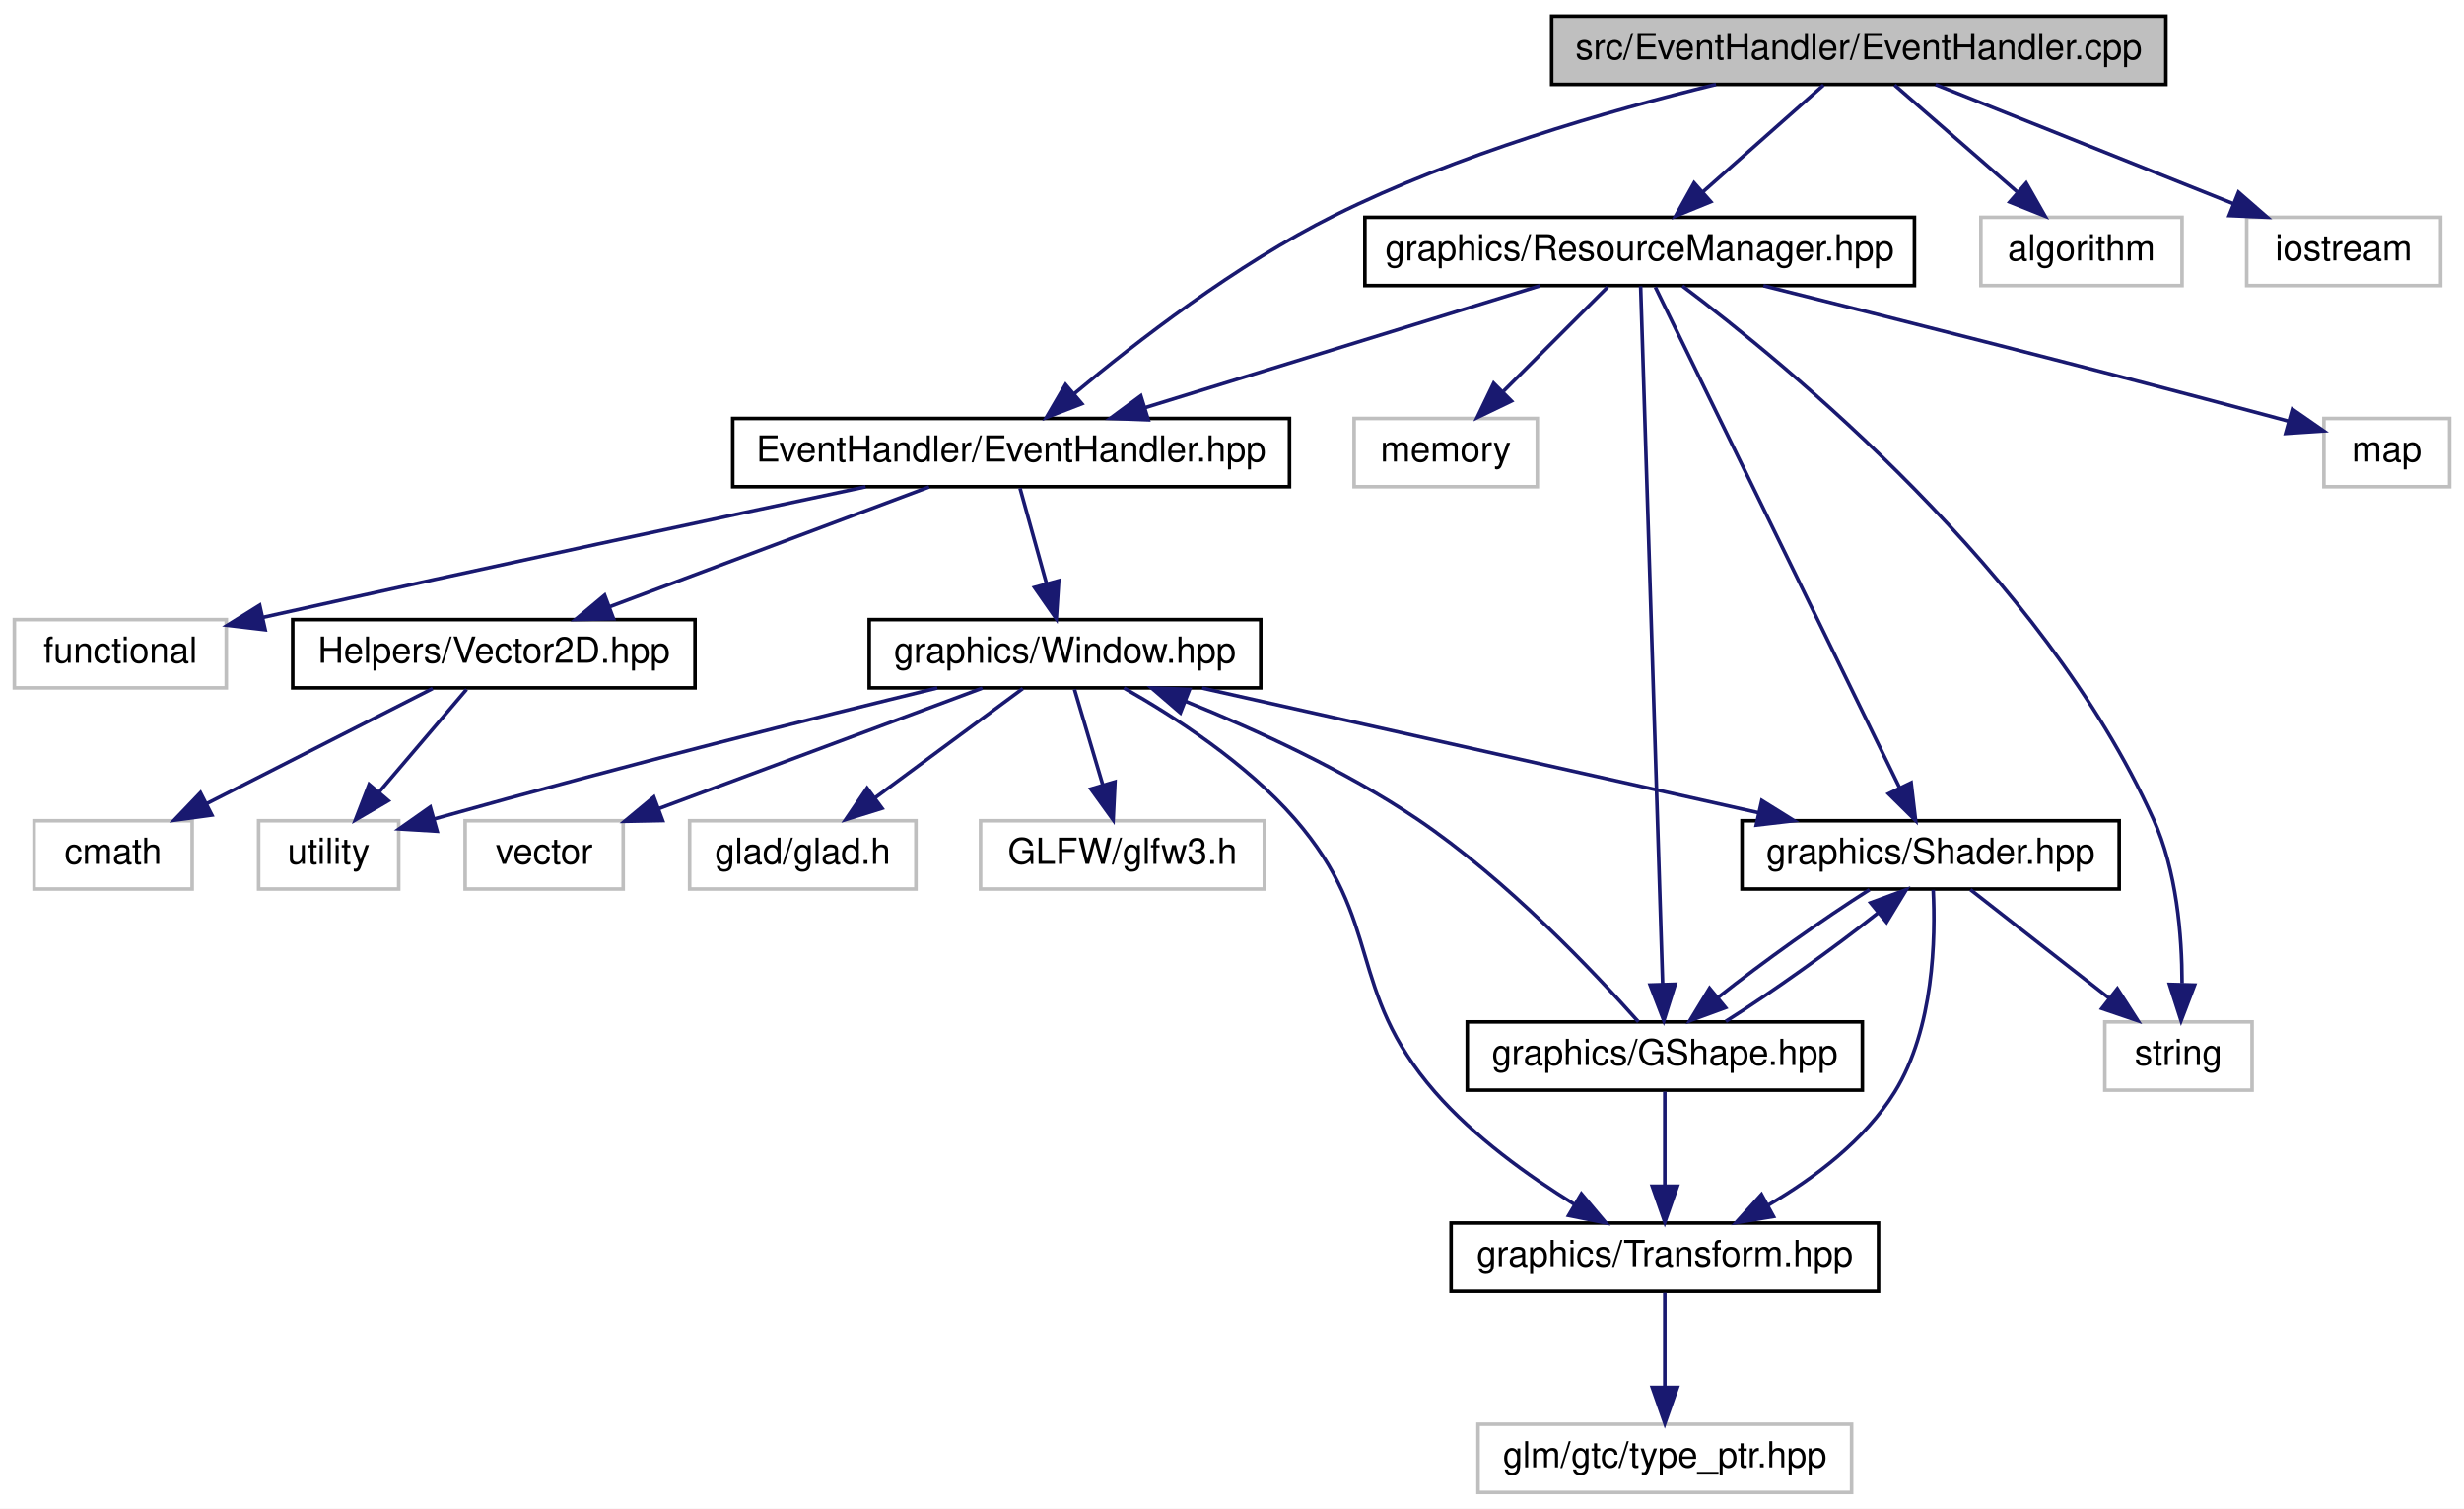
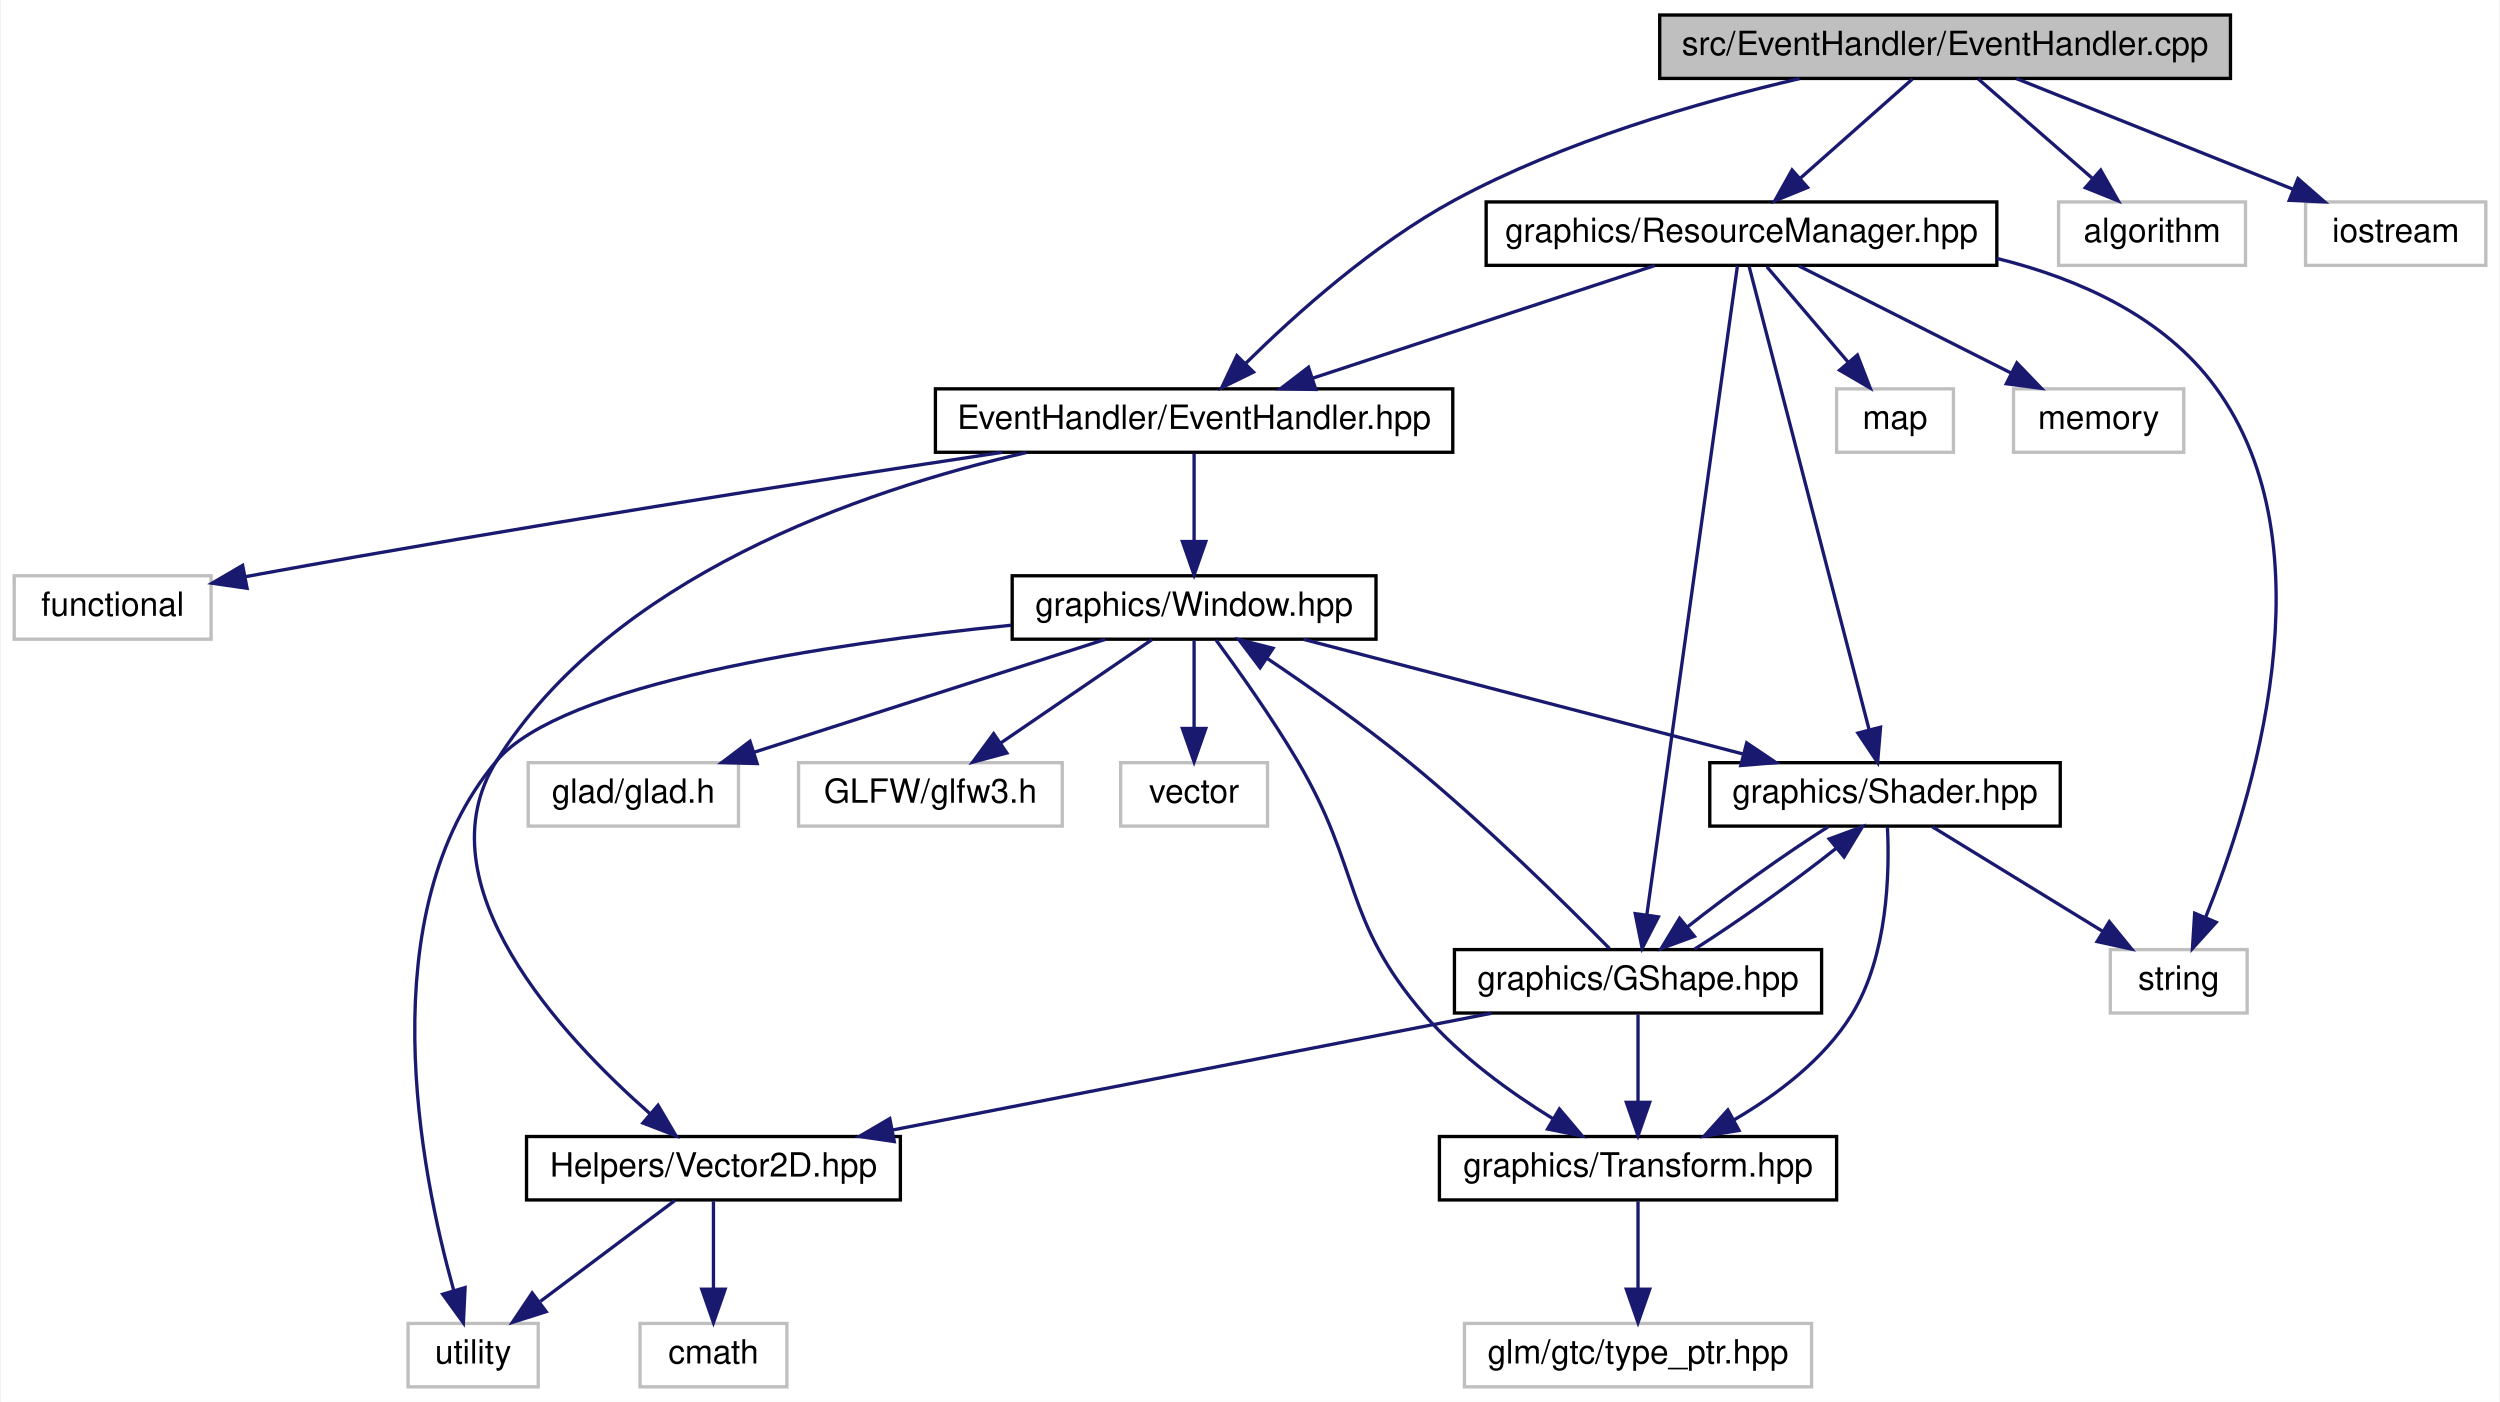
- <svg xmlns="http://www.w3.org/2000/svg" xmlns:xlink="http://www.w3.org/1999/xlink" width="686pt" height="420pt" viewBox="0.00 0.00 686.00 420.00">
+ <svg xmlns="http://www.w3.org/2000/svg" xmlns:xlink="http://www.w3.org/1999/xlink" width="749pt" height="420pt" viewBox="0.00 0.00 748.50 420.00">
  <g id="graph0" class="graph" transform="scale(1 1) rotate(0) translate(4 416)">
-     <polygon fill="white" stroke="transparent" points="-4,4 -4,-416 682,-416 682,4 -4,4" />
+     <polygon fill="white" stroke="transparent" points="-4,4 -4,-416 744.5,-416 744.5,4 -4,4" />
    <g id="node1" class="node">
      <g id="a_node1">
        <a xlink:title=" ">
-           <polygon fill="#bfbfbf" stroke="black" points="428,-392.5 428,-411.5 599,-411.5 599,-392.5 428,-392.5" />
-           <text text-anchor="middle" x="513.5" y="-399.5" font-family="Helvetica,sans-Serif" font-size="10.00">src/EventHandler/EventHandler.cpp</text>
+           <polygon fill="#bfbfbf" stroke="black" points="493,-392.5 493,-411.5 664,-411.5 664,-392.5 493,-392.5" />
+           <text text-anchor="middle" x="578.5" y="-399.5" font-family="Helvetica,sans-Serif" font-size="10.00">src/EventHandler/EventHandler.cpp</text>
        </a>
      </g>
    </g>
    <g id="node2" class="node">
      <g id="a_node2">
        <a xlink:href="_event_handler_8hpp.html" target="_top" xlink:title=" ">
-           <polygon fill="white" stroke="black" points="200,-280.5 200,-299.5 355,-299.5 355,-280.5 200,-280.5" />
-           <text text-anchor="middle" x="277.5" y="-287.5" font-family="Helvetica,sans-Serif" font-size="10.00">EventHandler/EventHandler.hpp</text>
+           <polygon fill="white" stroke="black" points="276,-280.5 276,-299.5 431,-299.5 431,-280.5 276,-280.5" />
+           <text text-anchor="middle" x="353.5" y="-287.5" font-family="Helvetica,sans-Serif" font-size="10.00">EventHandler/EventHandler.hpp</text>
        </a>
      </g>
    </g>
    <g id="edge1" class="edge">
-       <path fill="none" stroke="midnightblue" d="M473.75,-392.48C443.61,-385.14 401.69,-373.03 367.5,-356 340.22,-342.41 312.3,-320.81 294.94,-306.28" />
-       <polygon fill="midnightblue" stroke="midnightblue" points="297.2,-303.6 287.32,-299.78 292.66,-308.93 297.2,-303.6" />
+       <path fill="none" stroke="midnightblue" d="M534.9,-392.45C504.66,-385.4 464.13,-373.65 431.5,-356 407.43,-342.98 383.87,-321.85 369.05,-307.23" />
+       <polygon fill="midnightblue" stroke="midnightblue" points="371.29,-304.52 361.77,-299.87 366.32,-309.44 371.29,-304.52" />
    </g>
    <g id="node16" class="node">
      <g id="a_node16">
        <a xlink:href="_resource_manager_8hpp.html" target="_top" xlink:title=" ">
-           <polygon fill="white" stroke="black" points="376,-336.5 376,-355.5 529,-355.5 529,-336.5 376,-336.5" />
-           <text text-anchor="middle" x="452.5" y="-343.5" font-family="Helvetica,sans-Serif" font-size="10.00">graphics/ResourceManager.hpp</text>
-         </a>
-       </g>
-     </g>
-     <g id="edge20" class="edge">
-       <path fill="none" stroke="midnightblue" d="M503.7,-392.32C494.68,-384.34 481.09,-372.31 470.18,-362.65" />
-       <polygon fill="midnightblue" stroke="midnightblue" points="472.29,-359.84 462.48,-355.83 467.65,-365.08 472.29,-359.84" />
+           <polygon fill="white" stroke="black" points="441,-336.5 441,-355.5 594,-355.5 594,-336.5 441,-336.5" />
+           <text text-anchor="middle" x="517.5" y="-343.5" font-family="Helvetica,sans-Serif" font-size="10.00">graphics/ResourceManager.hpp</text>
+         </a>
+       </g>
+     </g>
+     <g id="edge21" class="edge">
+       <path fill="none" stroke="midnightblue" d="M568.7,-392.32C559.68,-384.34 546.09,-372.31 535.18,-362.65" />
+       <polygon fill="midnightblue" stroke="midnightblue" points="537.29,-359.84 527.48,-355.83 532.65,-365.08 537.29,-359.84" />
    </g>
    <g id="node19" class="node">
      <g id="a_node19">
        <a xlink:title=" ">
-           <polygon fill="white" stroke="#bfbfbf" points="547.5,-336.5 547.5,-355.5 603.5,-355.5 603.5,-336.5 547.5,-336.5" />
-           <text text-anchor="middle" x="575.5" y="-343.5" font-family="Helvetica,sans-Serif" font-size="10.00">algorithm</text>
-         </a>
-       </g>
-     </g>
-     <g id="edge27" class="edge">
-       <path fill="none" stroke="midnightblue" d="M523.46,-392.32C532.63,-384.34 546.44,-372.31 557.53,-362.65" />
-       <polygon fill="midnightblue" stroke="midnightblue" points="560.12,-365.04 565.36,-355.83 555.52,-359.76 560.12,-365.04" />
+           <polygon fill="white" stroke="#bfbfbf" points="612.5,-336.5 612.5,-355.5 668.5,-355.5 668.5,-336.5 612.5,-336.5" />
+           <text text-anchor="middle" x="640.5" y="-343.5" font-family="Helvetica,sans-Serif" font-size="10.00">algorithm</text>
+         </a>
+       </g>
+     </g>
+     <g id="edge28" class="edge">
+       <path fill="none" stroke="midnightblue" d="M588.46,-392.32C597.63,-384.34 611.44,-372.31 622.53,-362.65" />
+       <polygon fill="midnightblue" stroke="midnightblue" points="625.12,-365.04 630.36,-355.83 620.52,-359.76 625.12,-365.04" />
    </g>
    <g id="node20" class="node">
      <g id="a_node20">
        <a xlink:title=" ">
-           <polygon fill="white" stroke="#bfbfbf" points="621.5,-336.5 621.5,-355.5 675.5,-355.5 675.5,-336.5 621.5,-336.5" />
-           <text text-anchor="middle" x="648.5" y="-343.5" font-family="Helvetica,sans-Serif" font-size="10.00">iostream</text>
-         </a>
-       </g>
-     </g>
-     <g id="edge28" class="edge">
-       <path fill="none" stroke="midnightblue" d="M534.89,-392.44C557.21,-383.52 592.4,-369.44 617.71,-359.32" />
-       <polygon fill="midnightblue" stroke="midnightblue" points="619.22,-362.48 627.21,-355.52 616.62,-355.98 619.22,-362.48" />
+           <polygon fill="white" stroke="#bfbfbf" points="686.5,-336.5 686.5,-355.5 740.5,-355.5 740.5,-336.5 686.5,-336.5" />
+           <text text-anchor="middle" x="713.5" y="-343.5" font-family="Helvetica,sans-Serif" font-size="10.00">iostream</text>
+         </a>
+       </g>
+     </g>
+     <g id="edge29" class="edge">
+       <path fill="none" stroke="midnightblue" d="M599.89,-392.44C622.21,-383.52 657.4,-369.44 682.71,-359.32" />
+       <polygon fill="midnightblue" stroke="midnightblue" points="684.22,-362.48 692.21,-355.52 681.62,-355.98 684.22,-362.48" />
    </g>
    <g id="node3" class="node">
      <g id="a_node3">
        <a xlink:title=" ">
          <polygon fill="white" stroke="#bfbfbf" points="0,-224.5 0,-243.5 59,-243.5 59,-224.5 0,-224.5" />
          <text text-anchor="middle" x="29.5" y="-231.5" font-family="Helvetica,sans-Serif" font-size="10.00">functional</text>
        </a>
      </g>
    </g>
    <g id="edge2" class="edge">
-       <path fill="none" stroke="midnightblue" d="M237,-280.47C196.93,-271.98 133.57,-258.45 69.22,-244.13" />
-       <polygon fill="midnightblue" stroke="midnightblue" points="69.82,-240.68 59.3,-241.92 68.3,-247.52 69.82,-240.68" />
+       <path fill="none" stroke="midnightblue" d="M296,-280.49C239.31,-271.92 150.27,-258.01 73.5,-244 72.06,-243.74 70.6,-243.47 69.12,-243.19" />
+       <polygon fill="midnightblue" stroke="midnightblue" points="69.77,-239.75 59.29,-241.27 68.44,-246.62 69.77,-239.75" />
    </g>
    <g id="node4" class="node">
      <g id="a_node4">
        <a xlink:href="_window_8hpp.html" target="_top" xlink:title=" ">
-           <polygon fill="white" stroke="black" points="238,-224.5 238,-243.5 347,-243.5 347,-224.5 238,-224.5" />
-           <text text-anchor="middle" x="292.5" y="-231.5" font-family="Helvetica,sans-Serif" font-size="10.00">graphics/Window.hpp</text>
+           <polygon fill="white" stroke="black" points="299,-224.5 299,-243.5 408,-243.5 408,-224.5 299,-224.5" />
+           <text text-anchor="middle" x="353.5" y="-231.5" font-family="Helvetica,sans-Serif" font-size="10.00">graphics/Window.hpp</text>
        </a>
      </g>
    </g>
    <g id="edge3" class="edge">
-       <path fill="none" stroke="midnightblue" d="M279.98,-280.08C281.99,-272.85 284.89,-262.41 287.39,-253.4" />
-       <polygon fill="midnightblue" stroke="midnightblue" points="290.76,-254.32 290.07,-243.75 284.02,-252.45 290.76,-254.32" />
+       <path fill="none" stroke="midnightblue" d="M353.5,-280.08C353.5,-273.01 353.5,-262.86 353.5,-253.99" />
+       <polygon fill="midnightblue" stroke="midnightblue" points="357,-253.75 353.5,-243.75 350,-253.75 357,-253.75" />
    </g>
    <g id="node14" class="node">
      <g id="a_node14">
        <a xlink:href="_vector2_d_8hpp.html" target="_top" xlink:title=" ">
-           <polygon fill="white" stroke="black" points="77.5,-224.5 77.5,-243.5 189.5,-243.5 189.5,-224.5 77.5,-224.5" />
-           <text text-anchor="middle" x="133.5" y="-231.5" font-family="Helvetica,sans-Serif" font-size="10.00">Helpers/Vector2D.hpp</text>
-         </a>
-       </g>
-     </g>
-     <g id="edge17" class="edge">
-       <path fill="none" stroke="midnightblue" d="M254.68,-280.44C230.67,-271.44 192.67,-257.19 165.63,-247.05" />
-       <polygon fill="midnightblue" stroke="midnightblue" points="166.8,-243.75 156.21,-243.52 164.34,-250.3 166.8,-243.75" />
+           <polygon fill="white" stroke="black" points="153.5,-56.5 153.5,-75.5 265.5,-75.5 265.5,-56.5 153.5,-56.5" />
+           <text text-anchor="middle" x="209.5" y="-63.5" font-family="Helvetica,sans-Serif" font-size="10.00">Helpers/Vector2D.hpp</text>
+         </a>
+       </g>
+     </g>
+     <g id="edge20" class="edge">
+       <path fill="none" stroke="midnightblue" d="M303.23,-280.41C253.22,-268.9 179.09,-243.13 144.5,-188 121.42,-151.2 164.09,-105.51 190.63,-82.21" />
+       <polygon fill="midnightblue" stroke="midnightblue" points="192.9,-84.87 198.26,-75.73 188.37,-79.54 192.9,-84.87" />
    </g>
    <g id="node5" class="node">
      <g id="a_node5">
        <a xlink:title=" ">
-           <polygon fill="white" stroke="#bfbfbf" points="188,-168.5 188,-187.5 251,-187.5 251,-168.5 188,-168.5" />
-           <text text-anchor="middle" x="219.5" y="-175.5" font-family="Helvetica,sans-Serif" font-size="10.00">glad/glad.h</text>
+           <polygon fill="white" stroke="#bfbfbf" points="154,-168.5 154,-187.5 217,-187.5 217,-168.5 154,-168.5" />
+           <text text-anchor="middle" x="185.5" y="-175.5" font-family="Helvetica,sans-Serif" font-size="10.00">glad/glad.h</text>
        </a>
      </g>
    </g>
    <g id="edge4" class="edge">
-       <path fill="none" stroke="midnightblue" d="M280.77,-224.32C269.66,-216.11 252.76,-203.6 239.52,-193.81" />
-       <polygon fill="midnightblue" stroke="midnightblue" points="241.56,-190.97 231.44,-187.83 237.4,-196.59 241.56,-190.97" />
+       <path fill="none" stroke="midnightblue" d="M326.88,-224.44C298.49,-215.32 253.36,-200.81 221.75,-190.65" />
+       <polygon fill="midnightblue" stroke="midnightblue" points="222.59,-187.24 212,-187.52 220.44,-193.91 222.59,-187.24" />
    </g>
    <g id="node6" class="node">
      <g id="a_node6">
        <a xlink:title=" ">
-           <polygon fill="white" stroke="#bfbfbf" points="269,-168.5 269,-187.5 348,-187.5 348,-168.5 269,-168.5" />
-           <text text-anchor="middle" x="308.5" y="-175.5" font-family="Helvetica,sans-Serif" font-size="10.00">GLFW/glfw3.h</text>
+           <polygon fill="white" stroke="#bfbfbf" points="235,-168.5 235,-187.5 314,-187.5 314,-168.5 235,-168.5" />
+           <text text-anchor="middle" x="274.5" y="-175.5" font-family="Helvetica,sans-Serif" font-size="10.00">GLFW/glfw3.h</text>
        </a>
      </g>
    </g>
    <g id="edge5" class="edge">
-       <path fill="none" stroke="midnightblue" d="M295.14,-224.08C297.29,-216.85 300.38,-206.41 303.05,-197.4" />
-       <polygon fill="midnightblue" stroke="midnightblue" points="306.42,-198.33 305.91,-187.75 299.71,-196.34 306.42,-198.33" />
+       <path fill="none" stroke="midnightblue" d="M340.81,-224.32C328.6,-215.98 309.92,-203.21 295.5,-193.35" />
+       <polygon fill="midnightblue" stroke="midnightblue" points="297.39,-190.41 287.16,-187.65 293.44,-196.19 297.39,-190.41" />
    </g>
    <g id="node7" class="node">
      <g id="a_node7">
        <a xlink:title=" ">
-           <polygon fill="white" stroke="#bfbfbf" points="68,-168.5 68,-187.5 107,-187.5 107,-168.5 68,-168.5" />
-           <text text-anchor="middle" x="87.5" y="-175.5" font-family="Helvetica,sans-Serif" font-size="10.00">utility</text>
+           <polygon fill="white" stroke="#bfbfbf" points="118,-0.5 118,-19.5 157,-19.5 157,-0.5 118,-0.5" />
+           <text text-anchor="middle" x="137.5" y="-7.5" font-family="Helvetica,sans-Serif" font-size="10.00">utility</text>
        </a>
      </g>
    </g>
    <g id="edge6" class="edge">
-       <path fill="none" stroke="midnightblue" d="M256.96,-224.47C223.33,-216.28 171.23,-203.27 116.92,-188.01" />
-       <polygon fill="midnightblue" stroke="midnightblue" points="117.69,-184.59 107.12,-185.23 115.79,-191.32 117.69,-184.59" />
+       <path fill="none" stroke="midnightblue" d="M298.75,-228.69C243.62,-223.1 164,-211.19 144.5,-188 106.28,-142.55 121.74,-64.96 131.64,-29.57" />
+       <polygon fill="midnightblue" stroke="midnightblue" points="135.09,-30.24 134.58,-19.66 128.38,-28.25 135.09,-30.24" />
    </g>
    <g id="node8" class="node">
      <g id="a_node8">
        <a xlink:title=" ">
-           <polygon fill="white" stroke="#bfbfbf" points="125.5,-168.5 125.5,-187.5 169.5,-187.5 169.5,-168.5 125.5,-168.5" />
-           <text text-anchor="middle" x="147.5" y="-175.5" font-family="Helvetica,sans-Serif" font-size="10.00">vector</text>
+           <polygon fill="white" stroke="#bfbfbf" points="331.5,-168.5 331.5,-187.5 375.5,-187.5 375.5,-168.5 331.5,-168.5" />
+           <text text-anchor="middle" x="353.5" y="-175.5" font-family="Helvetica,sans-Serif" font-size="10.00">vector</text>
        </a>
      </g>
    </g>
    <g id="edge7" class="edge">
-       <path fill="none" stroke="midnightblue" d="M269.52,-224.44C245.2,-215.39 206.63,-201.02 179.37,-190.87" />
-       <polygon fill="midnightblue" stroke="midnightblue" points="180.48,-187.55 169.89,-187.34 178.04,-194.11 180.48,-187.55" />
+       <path fill="none" stroke="midnightblue" d="M353.5,-224.08C353.5,-217.01 353.5,-206.86 353.5,-197.99" />
+       <polygon fill="midnightblue" stroke="midnightblue" points="357,-197.75 353.5,-187.75 350,-197.75 357,-197.75" />
    </g>
    <g id="node9" class="node">
      <g id="a_node9">
        <a xlink:href="_shader_8hpp.html" target="_top" xlink:title=" ">
-           <polygon fill="white" stroke="black" points="481,-168.5 481,-187.5 586,-187.5 586,-168.5 481,-168.5" />
-           <text text-anchor="middle" x="533.5" y="-175.5" font-family="Helvetica,sans-Serif" font-size="10.00">graphics/Shader.hpp</text>
+           <polygon fill="white" stroke="black" points="508,-168.5 508,-187.5 613,-187.5 613,-168.5 508,-168.5" />
+           <text text-anchor="middle" x="560.5" y="-175.5" font-family="Helvetica,sans-Serif" font-size="10.00">graphics/Shader.hpp</text>
        </a>
      </g>
    </g>
    <g id="edge8" class="edge">
-       <path fill="none" stroke="midnightblue" d="M330.69,-224.44C372.64,-215.04 440.09,-199.93 485.57,-189.74" />
-       <polygon fill="midnightblue" stroke="midnightblue" points="486.5,-193.12 495.49,-187.52 484.97,-186.29 486.5,-193.12" />
+       <path fill="none" stroke="midnightblue" d="M386.3,-224.44C421.88,-215.16 478.81,-200.31 517.85,-190.13" />
+       <polygon fill="midnightblue" stroke="midnightblue" points="519.06,-193.43 527.85,-187.52 517.29,-186.65 519.06,-193.43" />
    </g>
    <g id="node12" class="node">
      <g id="a_node12">
        <a xlink:href="_transform_8hpp.html" target="_top" xlink:title=" ">
-           <polygon fill="white" stroke="black" points="400,-56.5 400,-75.5 519,-75.5 519,-56.5 400,-56.5" />
-           <text text-anchor="middle" x="459.5" y="-63.5" font-family="Helvetica,sans-Serif" font-size="10.00">graphics/Transform.hpp</text>
-         </a>
-       </g>
-     </g>
-     <g id="edge16" class="edge">
-       <path fill="none" stroke="midnightblue" d="M308.9,-224.47C322.93,-216.52 342.95,-203.58 356.5,-188 381.42,-159.36 370.58,-140.64 395.5,-112 406.41,-99.47 421.5,-88.64 434.29,-80.74" />
-       <polygon fill="midnightblue" stroke="midnightblue" points="436.28,-83.64 443.1,-75.53 432.71,-77.61 436.28,-83.64" />
+           <polygon fill="white" stroke="black" points="427,-56.5 427,-75.5 546,-75.5 546,-56.5 427,-56.5" />
+           <text text-anchor="middle" x="486.5" y="-63.5" font-family="Helvetica,sans-Serif" font-size="10.00">graphics/Transform.hpp</text>
+         </a>
+       </g>
+     </g>
+     <g id="edge19" class="edge">
+       <path fill="none" stroke="midnightblue" d="M360.05,-224.28C366.6,-215.38 376.78,-201.07 384.5,-188 403.7,-155.48 397.86,-140.62 422.5,-112 433.27,-99.49 448.23,-88.72 460.98,-80.85" />
+       <polygon fill="midnightblue" stroke="midnightblue" points="462.95,-83.75 469.79,-75.66 459.4,-77.73 462.95,-83.75" />
    </g>
    <g id="node10" class="node">
      <g id="a_node10">
        <a xlink:title=" ">
-           <polygon fill="white" stroke="#bfbfbf" points="582,-112.5 582,-131.5 623,-131.5 623,-112.5 582,-112.5" />
-           <text text-anchor="middle" x="602.5" y="-119.5" font-family="Helvetica,sans-Serif" font-size="10.00">string</text>
+           <polygon fill="white" stroke="#bfbfbf" points="628,-112.5 628,-131.5 669,-131.5 669,-112.5 628,-112.5" />
+           <text text-anchor="middle" x="648.5" y="-119.5" font-family="Helvetica,sans-Serif" font-size="10.00">string</text>
        </a>
      </g>
    </g>
    <g id="edge9" class="edge">
-       <path fill="none" stroke="midnightblue" d="M544.59,-168.32C554.99,-160.18 570.76,-147.84 583.22,-138.09" />
-       <polygon fill="midnightblue" stroke="midnightblue" points="585.49,-140.75 591.21,-131.83 581.18,-135.24 585.49,-140.75" />
+       <path fill="none" stroke="midnightblue" d="M574.64,-168.32C588.37,-159.9 609.44,-146.97 625.56,-137.07" />
+       <polygon fill="midnightblue" stroke="midnightblue" points="627.7,-139.87 634.4,-131.65 624.04,-133.9 627.7,-139.87" />
    </g>
    <g id="node11" class="node">
      <g id="a_node11">
        <a xlink:href="_g_shape_8hpp.html" target="_top" xlink:title=" ">
-           <polygon fill="white" stroke="black" points="404.5,-112.5 404.5,-131.5 514.5,-131.5 514.5,-112.5 404.5,-112.5" />
-           <text text-anchor="middle" x="459.5" y="-119.5" font-family="Helvetica,sans-Serif" font-size="10.00">graphics/GShape.hpp</text>
+           <polygon fill="white" stroke="black" points="431.5,-112.5 431.5,-131.5 541.5,-131.5 541.5,-112.5 431.5,-112.5" />
+           <text text-anchor="middle" x="486.5" y="-119.5" font-family="Helvetica,sans-Serif" font-size="10.00">graphics/GShape.hpp</text>
        </a>
      </g>
    </g>
    <g id="edge10" class="edge">
-       <path fill="none" stroke="midnightblue" d="M516.5,-168.32C503.7,-160.26 486.66,-148.08 474.4,-138.37" />
-       <polygon fill="midnightblue" stroke="midnightblue" points="476.4,-135.48 466.46,-131.83 471.96,-140.89 476.4,-135.48" />
+       <path fill="none" stroke="midnightblue" d="M543.5,-168.32C530.7,-160.26 513.66,-148.08 501.4,-138.37" />
+       <polygon fill="midnightblue" stroke="midnightblue" points="503.4,-135.48 493.46,-131.83 498.96,-140.89 503.4,-135.48" />
+     </g>
+     <g id="edge18" class="edge">
+       <path fill="none" stroke="midnightblue" d="M561.22,-168.27C561.89,-155.06 561.46,-129.66 550.5,-112 542.14,-98.53 528.11,-87.99 515.31,-80.51" />
+       <polygon fill="midnightblue" stroke="midnightblue" points="516.76,-77.32 506.31,-75.6 513.41,-83.46 516.76,-77.32" />
+     </g>
+     <g id="edge11" class="edge">
+       <path fill="none" stroke="midnightblue" d="M477.94,-131.83C465.24,-144.75 440.46,-169.28 417.5,-188 404.03,-198.98 388.04,-210.23 375.41,-218.73" />
+       <polygon fill="midnightblue" stroke="midnightblue" points="373.28,-215.94 366.89,-224.39 377.16,-221.77 373.28,-215.94" />
+     </g>
+     <g id="edge12" class="edge">
+       <path fill="none" stroke="midnightblue" d="M503.47,-131.65C516.33,-139.76 533.51,-152.04 545.78,-161.78" />
+       <polygon fill="midnightblue" stroke="midnightblue" points="543.78,-164.66 553.73,-168.32 548.23,-159.26 543.78,-164.66" />
+     </g>
+     <g id="edge13" class="edge">
+       <path fill="none" stroke="midnightblue" d="M486.5,-112.08C486.5,-105.01 486.5,-94.86 486.5,-85.99" />
+       <polygon fill="midnightblue" stroke="midnightblue" points="490,-85.75 486.5,-75.75 483,-85.75 490,-85.75" />
    </g>
    <g id="edge15" class="edge">
-       <path fill="none" stroke="midnightblue" d="M534.22,-168.27C534.89,-155.06 534.46,-129.66 523.5,-112 515.14,-98.53 501.11,-87.99 488.31,-80.51" />
-       <polygon fill="midnightblue" stroke="midnightblue" points="489.76,-77.32 479.31,-75.6 486.41,-83.46 489.76,-77.32" />
-     </g>
-     <g id="edge11" class="edge">
-       <path fill="none" stroke="midnightblue" d="M452.16,-131.52C440.27,-144.9 415.61,-171.08 390.5,-188 370.45,-201.52 345.68,-212.85 326.06,-220.76" />
-       <polygon fill="midnightblue" stroke="midnightblue" points="324.63,-217.56 316.6,-224.47 327.19,-224.08 324.63,-217.56" />
-     </g>
-     <g id="edge12" class="edge">
-       <path fill="none" stroke="midnightblue" d="M476.47,-131.65C489.33,-139.76 506.51,-152.04 518.78,-161.78" />
-       <polygon fill="midnightblue" stroke="midnightblue" points="516.78,-164.66 526.73,-168.32 521.23,-159.26 516.78,-164.66" />
-     </g>
-     <g id="edge13" class="edge">
-       <path fill="none" stroke="midnightblue" d="M459.5,-112.08C459.5,-105.01 459.5,-94.86 459.5,-85.99" />
-       <polygon fill="midnightblue" stroke="midnightblue" points="463,-85.75 459.5,-75.75 456,-85.75 463,-85.75" />
+       <path fill="none" stroke="midnightblue" d="M442.61,-112.44C393.98,-102.96 315.55,-87.67 263.28,-77.48" />
+       <polygon fill="midnightblue" stroke="midnightblue" points="263.67,-73.99 253.19,-75.52 262.33,-80.87 263.67,-73.99" />
    </g>
    <g id="node13" class="node">
      <g id="a_node13">
        <a xlink:title=" ">
-           <polygon fill="white" stroke="#bfbfbf" points="407.5,-0.5 407.5,-19.5 511.5,-19.5 511.5,-0.5 407.5,-0.5" />
-           <text text-anchor="middle" x="459.5" y="-7.5" font-family="Helvetica,sans-Serif" font-size="10.00">glm/gtc/type_ptr.hpp</text>
+           <polygon fill="white" stroke="#bfbfbf" points="434.5,-0.5 434.5,-19.5 538.5,-19.5 538.5,-0.5 434.5,-0.5" />
+           <text text-anchor="middle" x="486.5" y="-7.5" font-family="Helvetica,sans-Serif" font-size="10.00">glm/gtc/type_ptr.hpp</text>
        </a>
      </g>
    </g>
    <g id="edge14" class="edge">
-       <path fill="none" stroke="midnightblue" d="M459.5,-56.08C459.5,-49.01 459.5,-38.86 459.5,-29.99" />
-       <polygon fill="midnightblue" stroke="midnightblue" points="463,-29.75 459.5,-19.75 456,-29.75 463,-29.75" />
-     </g>
-     <g id="edge18" class="edge">
-       <path fill="none" stroke="midnightblue" d="M125.9,-224.08C119.27,-216.3 109.48,-204.8 101.44,-195.37" />
-       <polygon fill="midnightblue" stroke="midnightblue" points="104.1,-193.09 94.95,-187.75 98.77,-197.63 104.1,-193.09" />
+       <path fill="none" stroke="midnightblue" d="M486.5,-56.08C486.5,-49.01 486.5,-38.86 486.5,-29.99" />
+       <polygon fill="midnightblue" stroke="midnightblue" points="490,-29.75 486.5,-19.75 483,-29.75 490,-29.75" />
+     </g>
+     <g id="edge16" class="edge">
+       <path fill="none" stroke="midnightblue" d="M197.93,-56.32C187.08,-48.18 170.62,-35.84 157.62,-26.09" />
+       <polygon fill="midnightblue" stroke="midnightblue" points="159.38,-23.03 149.28,-19.83 155.18,-28.63 159.38,-23.03" />
    </g>
    <g id="node15" class="node">
      <g id="a_node15">
        <a xlink:title=" ">
-           <polygon fill="white" stroke="#bfbfbf" points="5.5,-168.5 5.5,-187.5 49.5,-187.5 49.5,-168.5 5.5,-168.5" />
-           <text text-anchor="middle" x="27.5" y="-175.5" font-family="Helvetica,sans-Serif" font-size="10.00">cmath</text>
-         </a>
-       </g>
-     </g>
-     <g id="edge19" class="edge">
-       <path fill="none" stroke="midnightblue" d="M116.47,-224.32C99.47,-215.66 73.12,-202.24 53.51,-192.25" />
-       <polygon fill="midnightblue" stroke="midnightblue" points="54.99,-189.08 44.49,-187.65 51.81,-195.31 54.99,-189.08" />
+           <polygon fill="white" stroke="#bfbfbf" points="187.5,-0.5 187.5,-19.5 231.5,-19.5 231.5,-0.5 187.5,-0.5" />
+           <text text-anchor="middle" x="209.5" y="-7.5" font-family="Helvetica,sans-Serif" font-size="10.00">cmath</text>
+         </a>
+       </g>
+     </g>
+     <g id="edge17" class="edge">
+       <path fill="none" stroke="midnightblue" d="M209.5,-56.08C209.5,-49.01 209.5,-38.86 209.5,-29.99" />
+       <polygon fill="midnightblue" stroke="midnightblue" points="213,-29.75 209.5,-19.75 206,-29.75 213,-29.75" />
+     </g>
+     <g id="edge27" class="edge">
+       <path fill="none" stroke="midnightblue" d="M491.51,-336.44C463.8,-327.32 419.75,-312.81 388.88,-302.65" />
+       <polygon fill="midnightblue" stroke="midnightblue" points="389.96,-299.32 379.36,-299.52 387.77,-305.97 389.96,-299.32" />
+     </g>
+     <g id="edge25" class="edge">
+       <path fill="none" stroke="midnightblue" d="M519.81,-336.08C526.58,-309.95 546.46,-233.21 555.69,-197.58" />
+       <polygon fill="midnightblue" stroke="midnightblue" points="559.16,-198.13 558.28,-187.57 552.38,-196.37 559.16,-198.13" />
+     </g>
+     <g id="edge23" class="edge">
+       <path fill="none" stroke="midnightblue" d="M594.03,-338.57C618.96,-332.41 644.15,-320.97 659.5,-300 694.61,-252.05 670.52,-175.77 656.54,-141.15" />
+       <polygon fill="midnightblue" stroke="midnightblue" points="659.72,-139.68 652.61,-131.83 653.27,-142.4 659.72,-139.68" />
    </g>
    <g id="edge26" class="edge">
-       <path fill="none" stroke="midnightblue" d="M424.77,-336.44C395.07,-327.28 347.78,-312.69 314.83,-302.52" />
-       <polygon fill="midnightblue" stroke="midnightblue" points="315.69,-299.12 305.1,-299.52 313.62,-305.81 315.69,-299.12" />
-     </g>
-     <g id="edge24" class="edge">
-       <path fill="none" stroke="midnightblue" d="M456.85,-336.08C469.72,-309.72 507.7,-231.88 524.88,-196.66" />
-       <polygon fill="midnightblue" stroke="midnightblue" points="528.08,-198.09 529.32,-187.57 521.79,-195.02 528.08,-198.09" />
-     </g>
-     <g id="edge22" class="edge">
-       <path fill="none" stroke="midnightblue" d="M464.4,-336.37C492.86,-314.98 564.78,-256.25 595.5,-188 601.99,-173.59 603.49,-155.63 603.51,-142.24" />
-       <polygon fill="midnightblue" stroke="midnightblue" points="607,-141.76 603.23,-131.86 600,-141.95 607,-141.76" />
-     </g>
-     <g id="edge25" class="edge">
-       <path fill="none" stroke="midnightblue" d="M452.77,-336.3C453.8,-303.63 457.45,-187.87 458.9,-141.96" />
-       <polygon fill="midnightblue" stroke="midnightblue" points="462.4,-141.99 459.22,-131.88 455.41,-141.77 462.4,-141.99" />
+       <path fill="none" stroke="midnightblue" d="M516.28,-336.3C511.72,-303.63 495.56,-187.87 489.15,-141.96" />
+       <polygon fill="midnightblue" stroke="midnightblue" points="492.59,-141.3 487.74,-131.88 485.66,-142.27 492.59,-141.3" />
    </g>
    <g id="node17" class="node">
      <g id="a_node17">
        <a xlink:title=" ">
-           <polygon fill="white" stroke="#bfbfbf" points="643,-280.5 643,-299.5 678,-299.5 678,-280.5 643,-280.5" />
-           <text text-anchor="middle" x="660.5" y="-287.5" font-family="Helvetica,sans-Serif" font-size="10.00">map</text>
-         </a>
-       </g>
-     </g>
-     <g id="edge21" class="edge">
-       <path fill="none" stroke="midnightblue" d="M486.96,-336.45C522.49,-327.57 579.46,-313.16 628.5,-300 629.96,-299.61 631.46,-299.2 632.98,-298.79" />
-       <polygon fill="midnightblue" stroke="midnightblue" points="634.22,-302.07 642.92,-296.03 632.34,-295.33 634.22,-302.07" />
+           <polygon fill="white" stroke="#bfbfbf" points="546,-280.5 546,-299.5 581,-299.5 581,-280.5 546,-280.5" />
+           <text text-anchor="middle" x="563.5" y="-287.5" font-family="Helvetica,sans-Serif" font-size="10.00">map</text>
+         </a>
+       </g>
+     </g>
+     <g id="edge22" class="edge">
+       <path fill="none" stroke="midnightblue" d="M525.1,-336.08C531.73,-328.3 541.52,-316.8 549.56,-307.37" />
+       <polygon fill="midnightblue" stroke="midnightblue" points="552.23,-309.63 556.05,-299.75 546.9,-305.09 552.23,-309.63" />
    </g>
    <g id="node18" class="node">
      <g id="a_node18">
        <a xlink:title=" ">
-           <polygon fill="white" stroke="#bfbfbf" points="373,-280.5 373,-299.5 424,-299.5 424,-280.5 373,-280.5" />
-           <text text-anchor="middle" x="398.5" y="-287.5" font-family="Helvetica,sans-Serif" font-size="10.00">memory</text>
-         </a>
-       </g>
-     </g>
-     <g id="edge23" class="edge">
-       <path fill="none" stroke="midnightblue" d="M443.58,-336.08C435.72,-328.22 424.07,-316.57 414.58,-307.08" />
-       <polygon fill="midnightblue" stroke="midnightblue" points="416.8,-304.35 407.25,-299.75 411.85,-309.3 416.8,-304.35" />
+           <polygon fill="white" stroke="#bfbfbf" points="599,-280.5 599,-299.5 650,-299.5 650,-280.5 599,-280.5" />
+           <text text-anchor="middle" x="624.5" y="-287.5" font-family="Helvetica,sans-Serif" font-size="10.00">memory</text>
+         </a>
+       </g>
+     </g>
+     <g id="edge24" class="edge">
+       <path fill="none" stroke="midnightblue" d="M534.69,-336.32C551.85,-327.66 578.45,-314.24 598.25,-304.25" />
+       <polygon fill="midnightblue" stroke="midnightblue" points="600,-307.28 607.35,-299.65 596.85,-301.04 600,-307.28" />
    </g>
  </g>
</svg>
